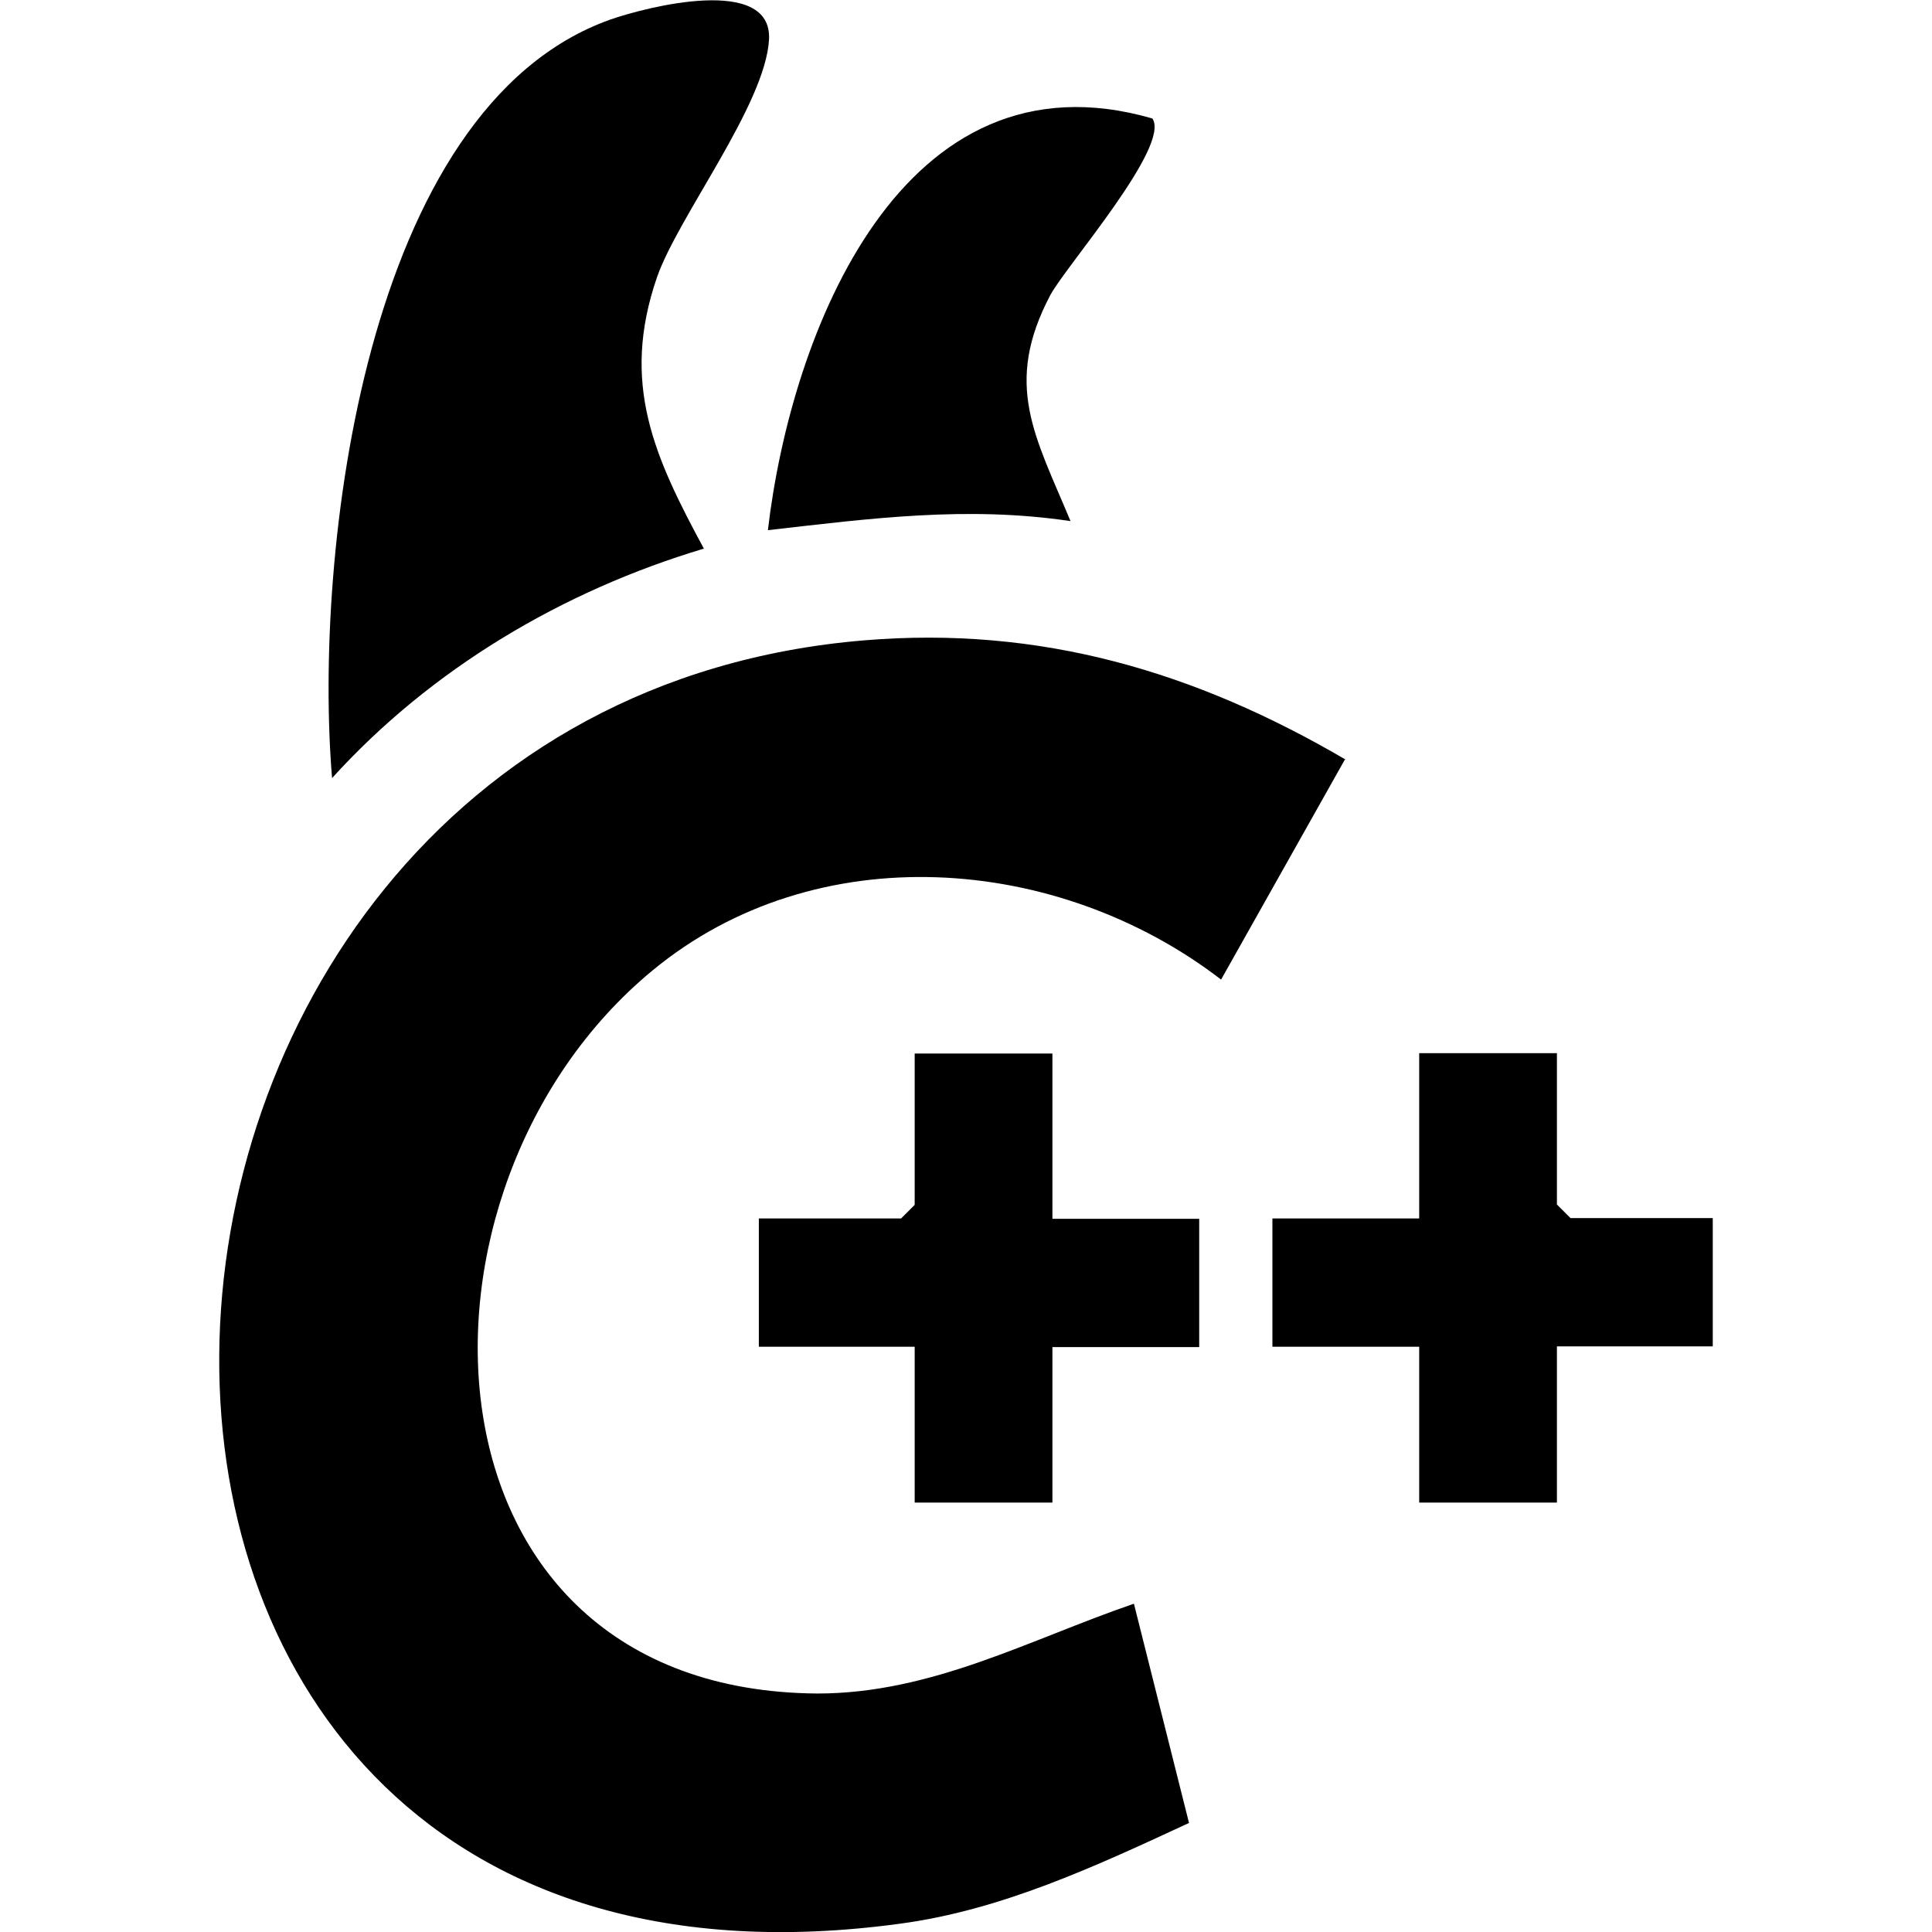
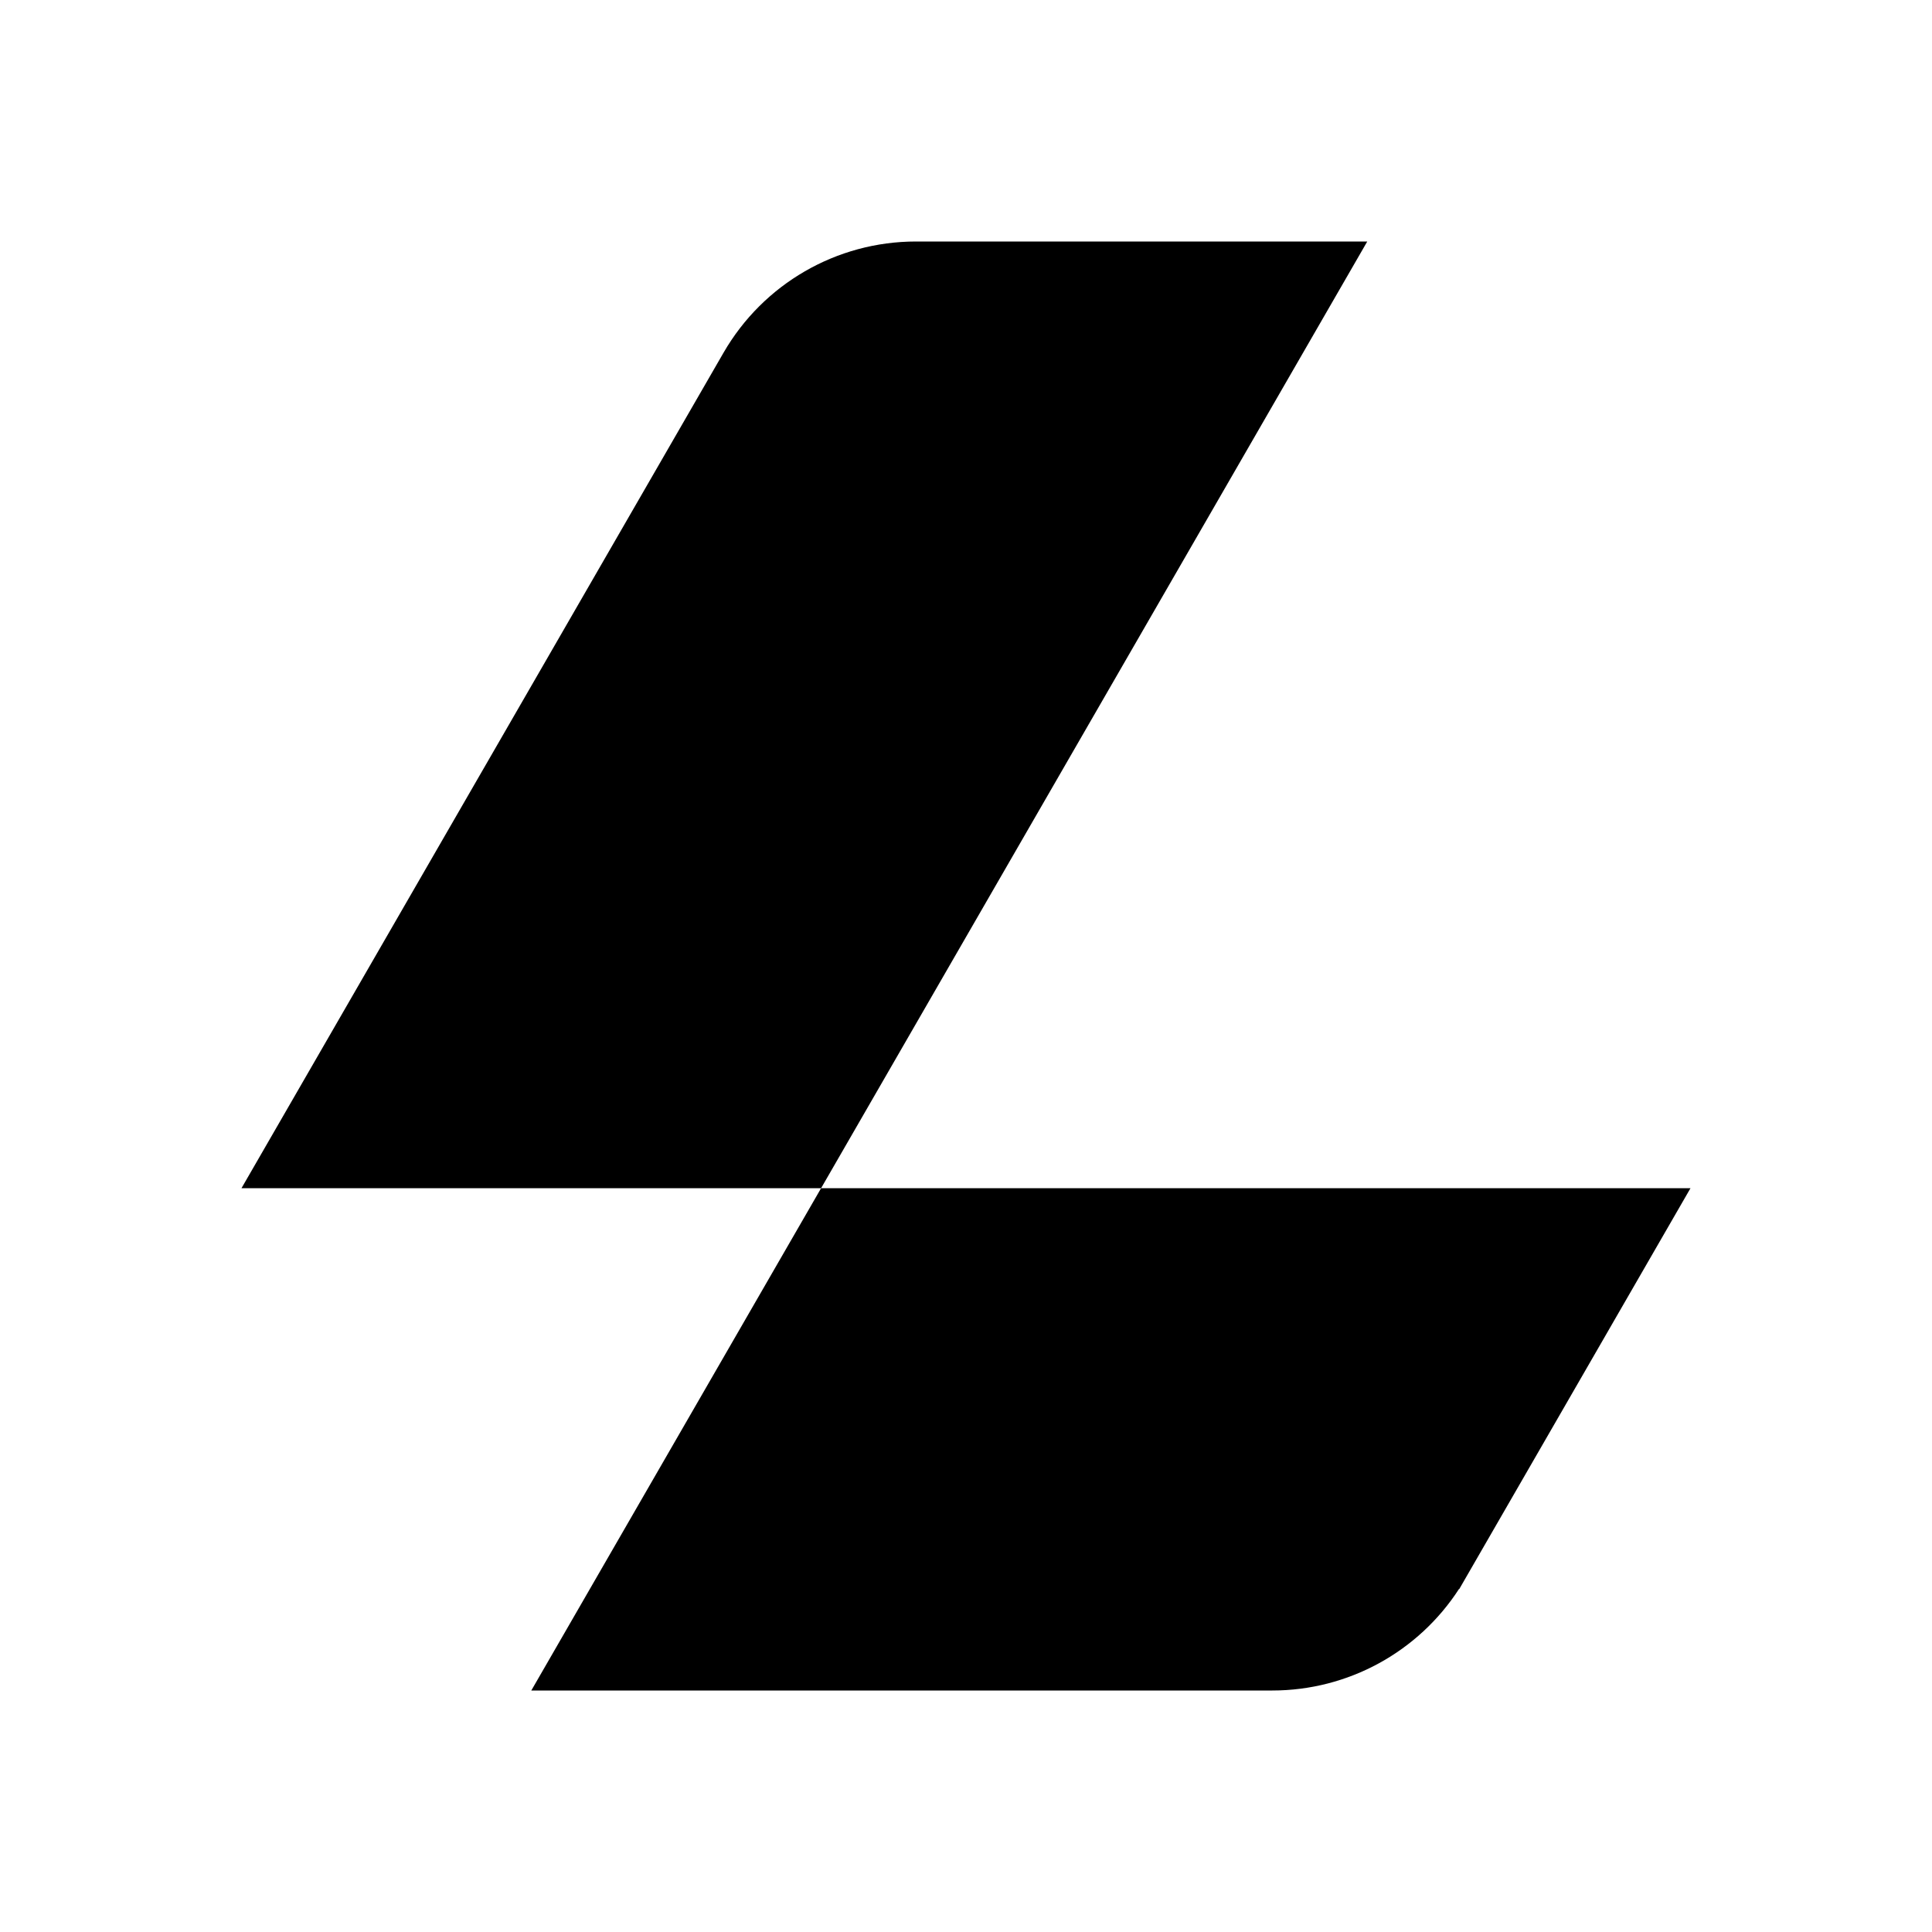
- <svg xmlns="http://www.w3.org/2000/svg" viewBox="0 0 512 512" fill="currentColor">
-   <path d="m356.4 201.3-32.8 58.3c-43.3-33.3-107.4-38.2-150.7-2.4-69.8 57.6-64.9 190.8 43.7 191.6 30.4 0 56.2-14.3 83.9-23.8l14.6 58.1c-24.6 11.4-49.6 23.1-76.6 26.7-246 33.5-231.9-321.6-9.5-340.1 46.7-3.9 87.8 8.3 127.6 31.6zm-169.9-55.9c-37.4 11.2-72.2 31.8-98.5 60.8-4.9-58.8 8.3-177.7 73.7-201 9.7-3.4 43-11.9 42.1 5.3-1 17.3-24.1 46.9-29.7 63-9.7 28.2-.7 47.6 12.6 72.2zm92.4 252.8h-36.5v-41.3h-41.3v-34h37.7l3.6-3.6v-40.1h36.5V323h38.9v34h-38.9zm133.7-41.3v41.3h-36.5v-41.3h-38.9v-34h38.9v-43.8h36.5v40.1l3.6 3.6h37.7v34h-41.3zM305.4 31.4c4.9 7.3-22.6 38.7-27 46.7-12.6 23.8-4.1 37.4 5.3 60-27.5-4.1-53-.7-80.2 2.4C209.6 88.3 239 12.2 305.4 31.4" />
+ <svg xmlns="http://www.w3.org/2000/svg" width="16" height="16" viewBox="0 0 16 16" fill="none">
+   <path d="M14 9.84L12.085 13.16L12.083 13.159C11.745 13.681 11.164 14 10.537 14H4.4L6.8 9.84H14Z" fill="currentColor" />
+   <path d="M6.8 9.84H2L5.992 2.921C6.321 2.351 6.928 2 7.586 2H11.323L6.8 9.84Z" fill="currentColor" />
</svg>
